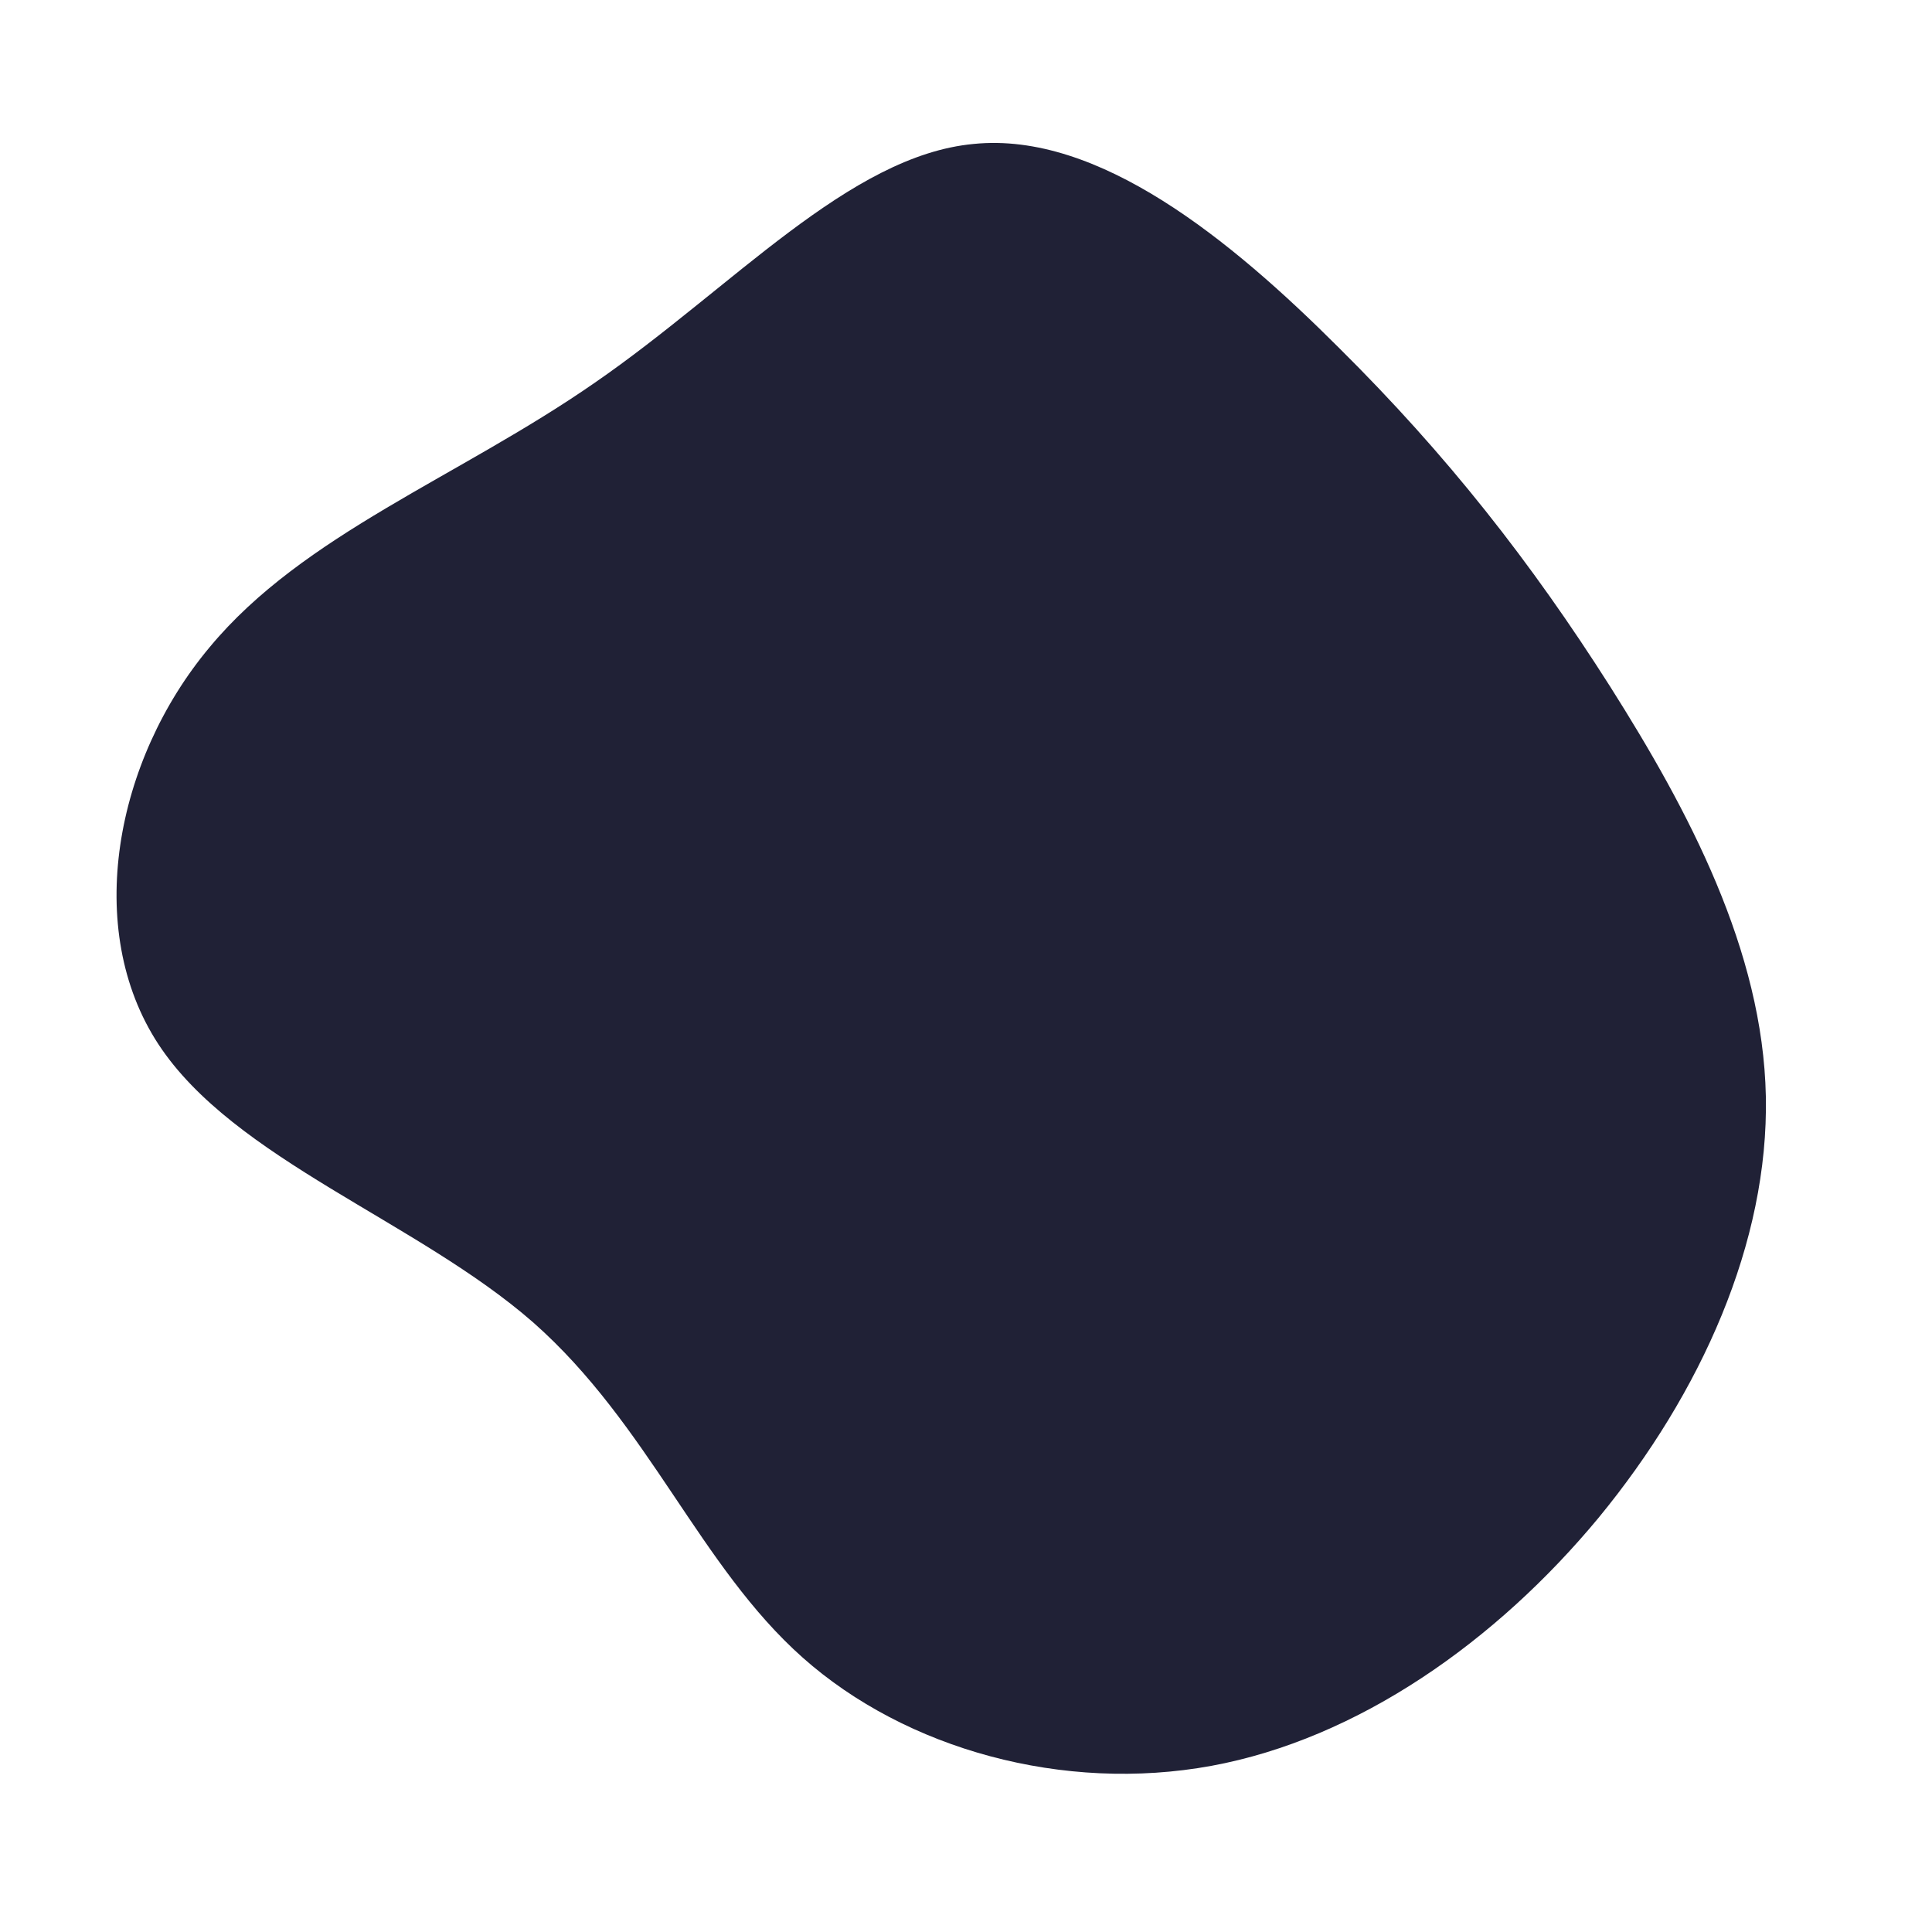
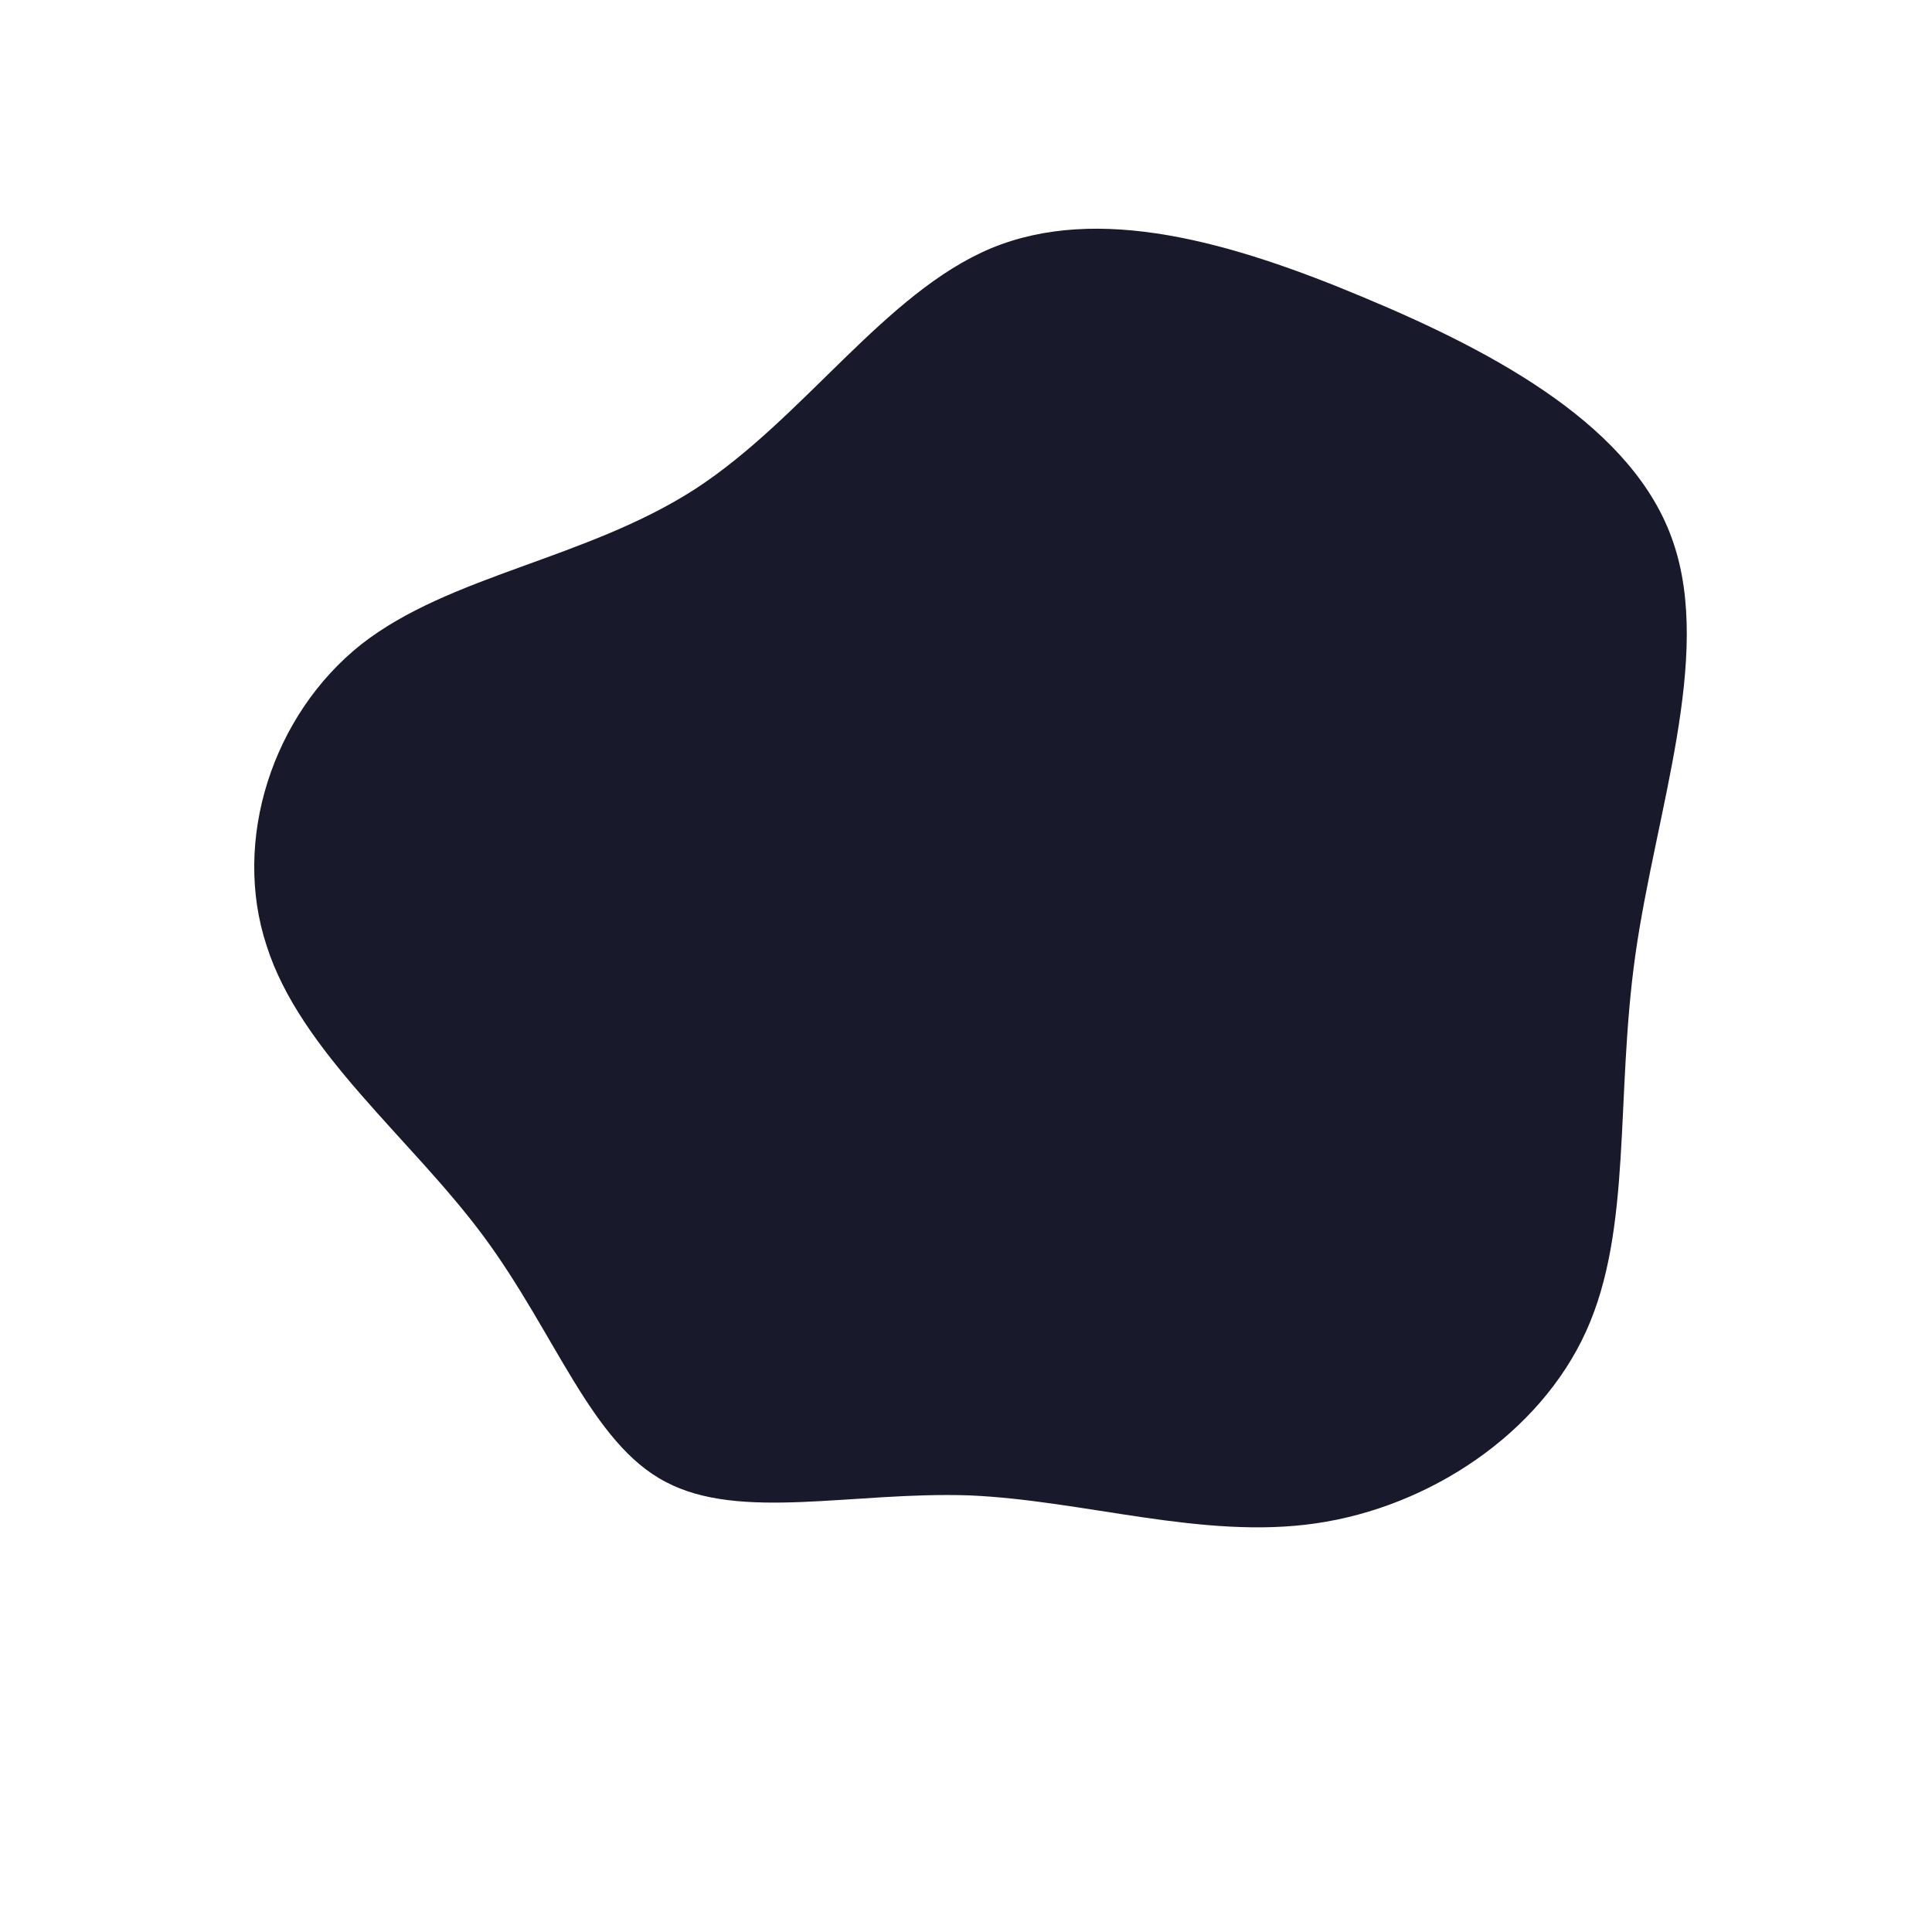
<svg xmlns="http://www.w3.org/2000/svg" viewBox="0 0 200 200">
-   <path fill="#202136" d="M38.6,-64C49.8,-52.9,58.5,-41.8,66.7,-28.9C74.8,-16.1,82.5,-1.6,82.8,13.5C83.1,28.6,76.1,44.2,65.5,57.1C54.9,69.9,40.6,80,25.4,82.8C10.1,85.6,-6.2,81.1,-16.9,71.6C-27.6,62.1,-32.8,47.5,-44.8,36.9C-56.8,26.4,-75.8,20,-83.6,8.1C-91.4,-3.8,-88.1,-21.3,-78.3,-33C-68.6,-44.7,-52.5,-50.6,-38.4,-60.4C-24.2,-70.2,-12.1,-83.9,0.8,-85.1C13.7,-86.4,27.4,-75.2,38.6,-64Z" transform="translate(100 100)" />
+   <path fill="#18192B" d="M41.2,-69.2C55.1,-63.4,69.2,-55.7,73.2,-43.9C77.3,-32,71.4,-16,69.3,-1.2C67.2,13.6,69,27.2,64.2,37.8C59.4,48.4,48,56,36.2,57.7C24.5,59.4,12.2,55.3,0.3,54.8C-11.7,54.4,-23.4,57.5,-31.1,53.4C-38.8,49.4,-42.5,38,-50,27.9C-57.5,17.8,-68.9,8.9,-72.4,-2.1C-76,-13,-71.8,-26,-62.6,-33.3C-53.4,-40.5,-39.3,-42.1,-28,-49.4C-16.8,-56.7,-8.4,-69.7,2.6,-74.3C13.7,-78.9,27.4,-75,41.2,-69.2Z" transform="translate(100 100)" />
</svg>
